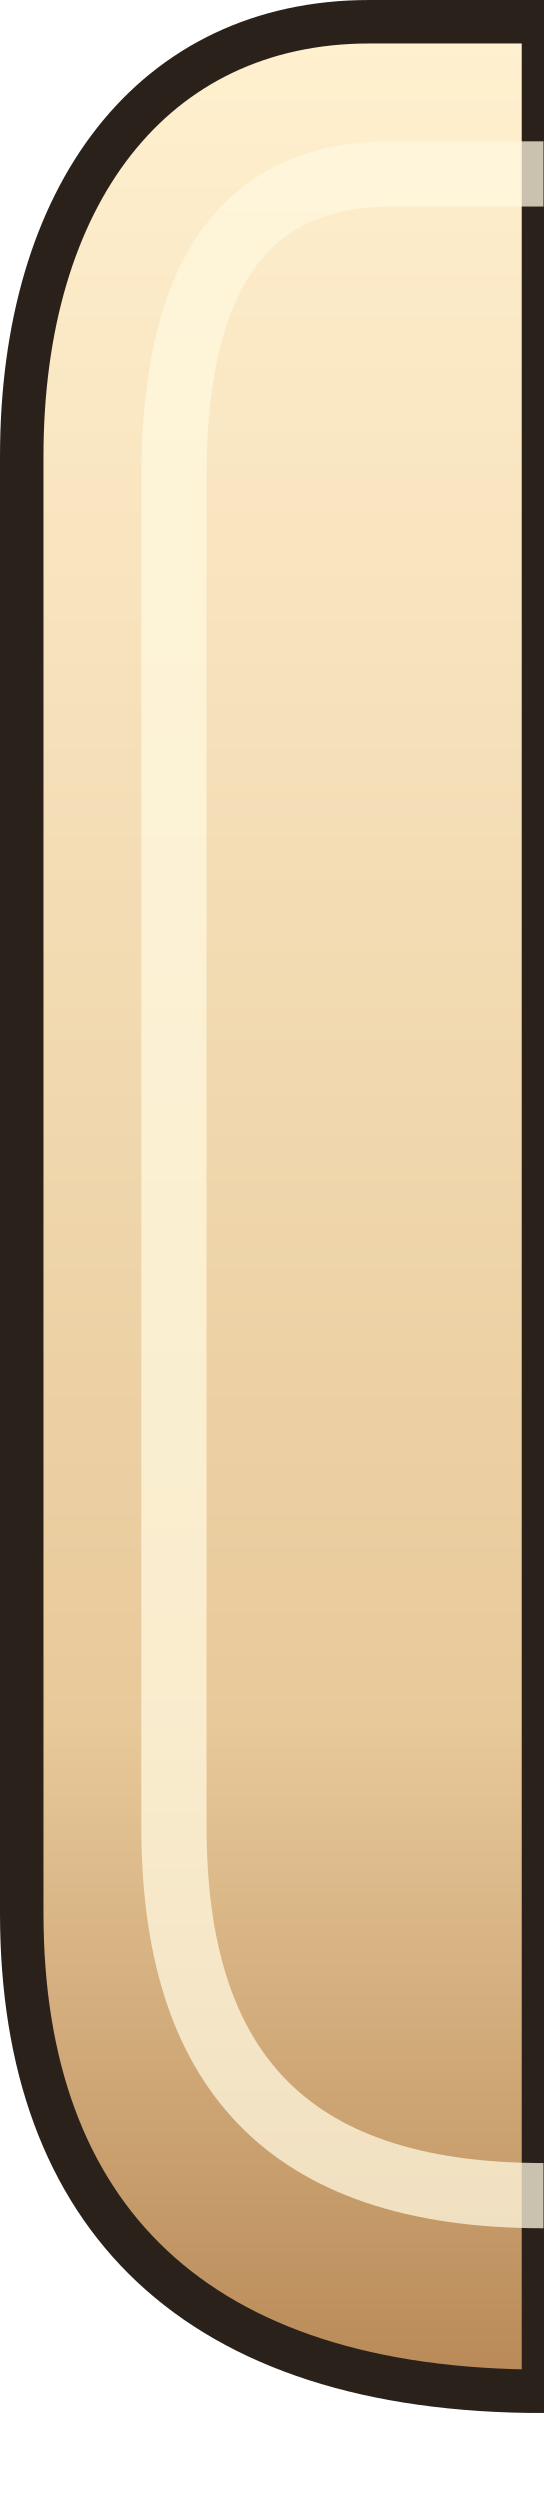
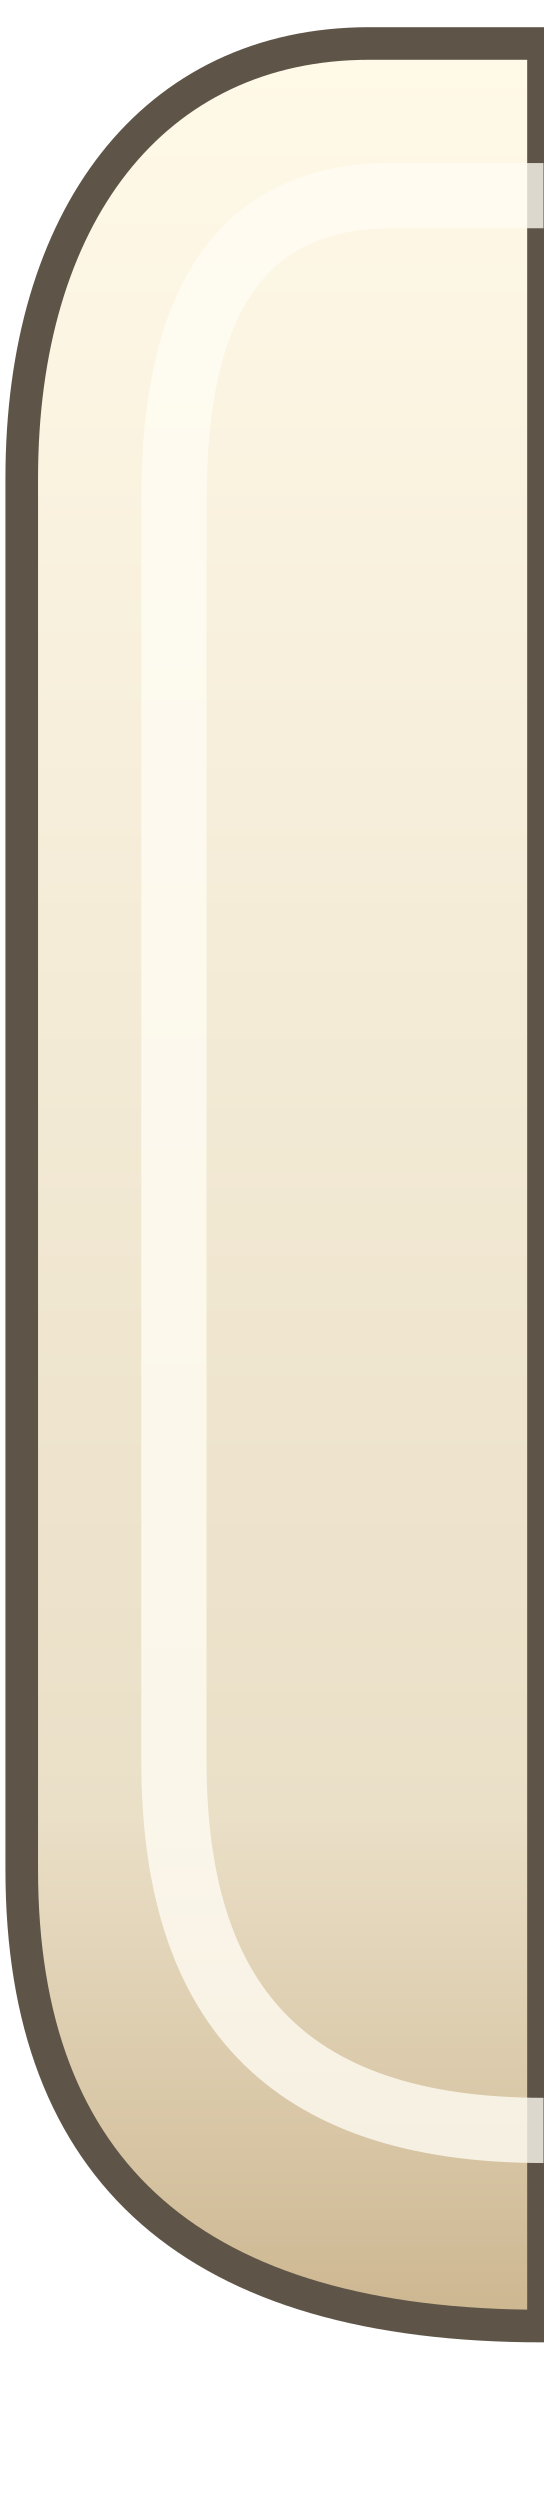
<svg xmlns="http://www.w3.org/2000/svg" width="25" height="115" viewBox="0 0 25 115">
  <defs>
    <linearGradient id="ceramic" x1="0" y1="0" x2="0" y2="1">
-       <stop offset="0" stop-color="#fff0cf" />
-       <stop offset="0.72" stop-color="#e8c99a" />
-       <stop offset="1" stop-color="#b98a58" />
+       <stop offset="0" stop-color="#fff9e8" />
+       <stop offset="0.78" stop-color="#eadfc7" />
+       <stop offset="1" stop-color="#cdb791" />
    </linearGradient>
  </defs>
-   <path d="M25 5H17C8 5 3 12 3 22v68c0 13 7 20 22 20z" fill="#33251b" opacity=".38" />
-   <path d="M25 1H17C7 1 1 9 1 21v67c0 14 8 22 24 22z" fill="url(#ceramic)" stroke="#2b211b" stroke-width="2" />
-   <path d="M25 8h-7C11 8 8 13 8 22v62c0 11 5 17 17 17" fill="none" stroke="#fff8df" stroke-width="3" opacity=".75" />
+   <path d="M25 6H17C8 6 3 13 3 23v65c0 13 7 19 22 19z" fill="#06110e" opacity=".34" />
+   <path d="M25 2H17C7 2 1 10 1 22v64c0 14 8 21 24 21z" fill="url(#ceramic)" stroke="#5e5548" stroke-width="1.5" />
+   <path d="M25 9h-7C11 9 8 14 8 23v58c0 11 5 17 17 17" fill="none" stroke="#fffdf4" stroke-width="3" opacity=".78" />
</svg>
